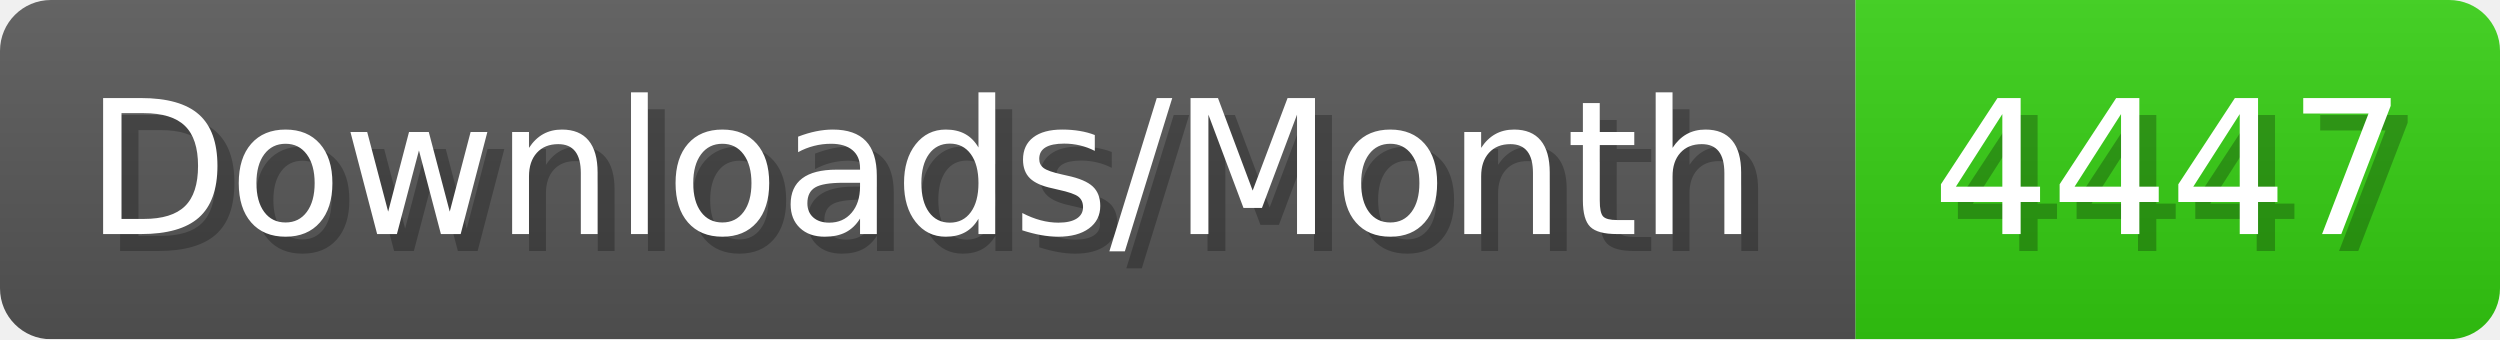
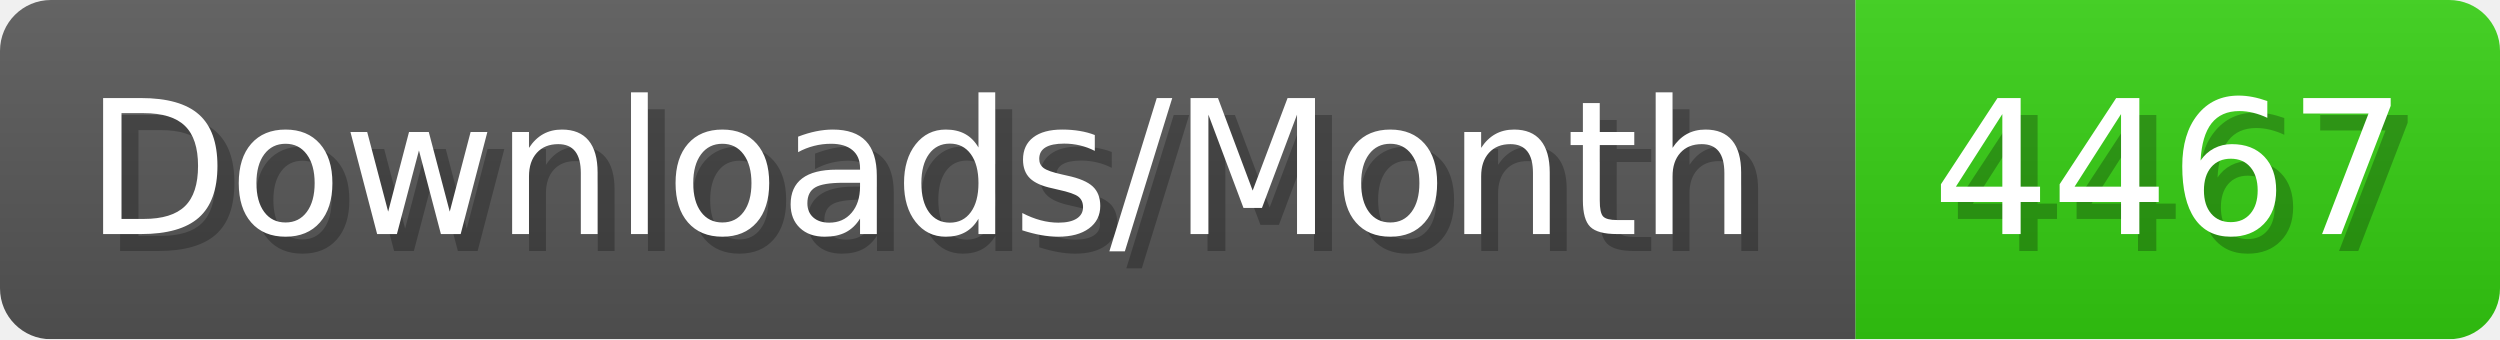
- <svg xmlns="http://www.w3.org/2000/svg" width="147.4" height="20" viewBox="0 0 1474 200" role="img" aria-label="Downloads/Month: 4447">
+ <svg xmlns="http://www.w3.org/2000/svg" width="147.4" height="20" viewBox="0 0 1474 200" role="img" aria-label="Downloads/Month: 4467">
  <linearGradient id="YlXUI" x2="0" y2="100%">
    <stop offset="0" stop-opacity=".1" stop-color="#EEE" />
    <stop offset="1" stop-opacity=".1" />
  </linearGradient>
  <mask id="JHhop">
    <rect width="1474" height="200" rx="30" fill="#FFF" />
  </mask>
  <g mask="url(#JHhop)">
    <rect width="1094" height="200" fill="#555" />
    <rect width="380" height="200" fill="#3C1" x="1094" />
    <rect width="1474" height="200" fill="url(#YlXUI)" />
  </g>
  <g aria-hidden="true" fill="#fff" text-anchor="start" font-family="Verdana,DejaVu Sans,sans-serif" font-size="110">
    <text x="60" y="148" textLength="994" fill="#000" opacity="0.25">Downloads/Month</text>
    <text x="50" y="138" textLength="994">Downloads/Month</text>
-     <text x="1149" y="148" textLength="280" fill="#000" opacity="0.25">4447</text>
-     <text x="1139" y="138" textLength="280">4447</text>
+     <text x="1149" y="148" textLength="280" fill="#000" opacity="0.25">4467</text>
+     <text x="1139" y="138" textLength="280">4467</text>
  </g>
</svg>
